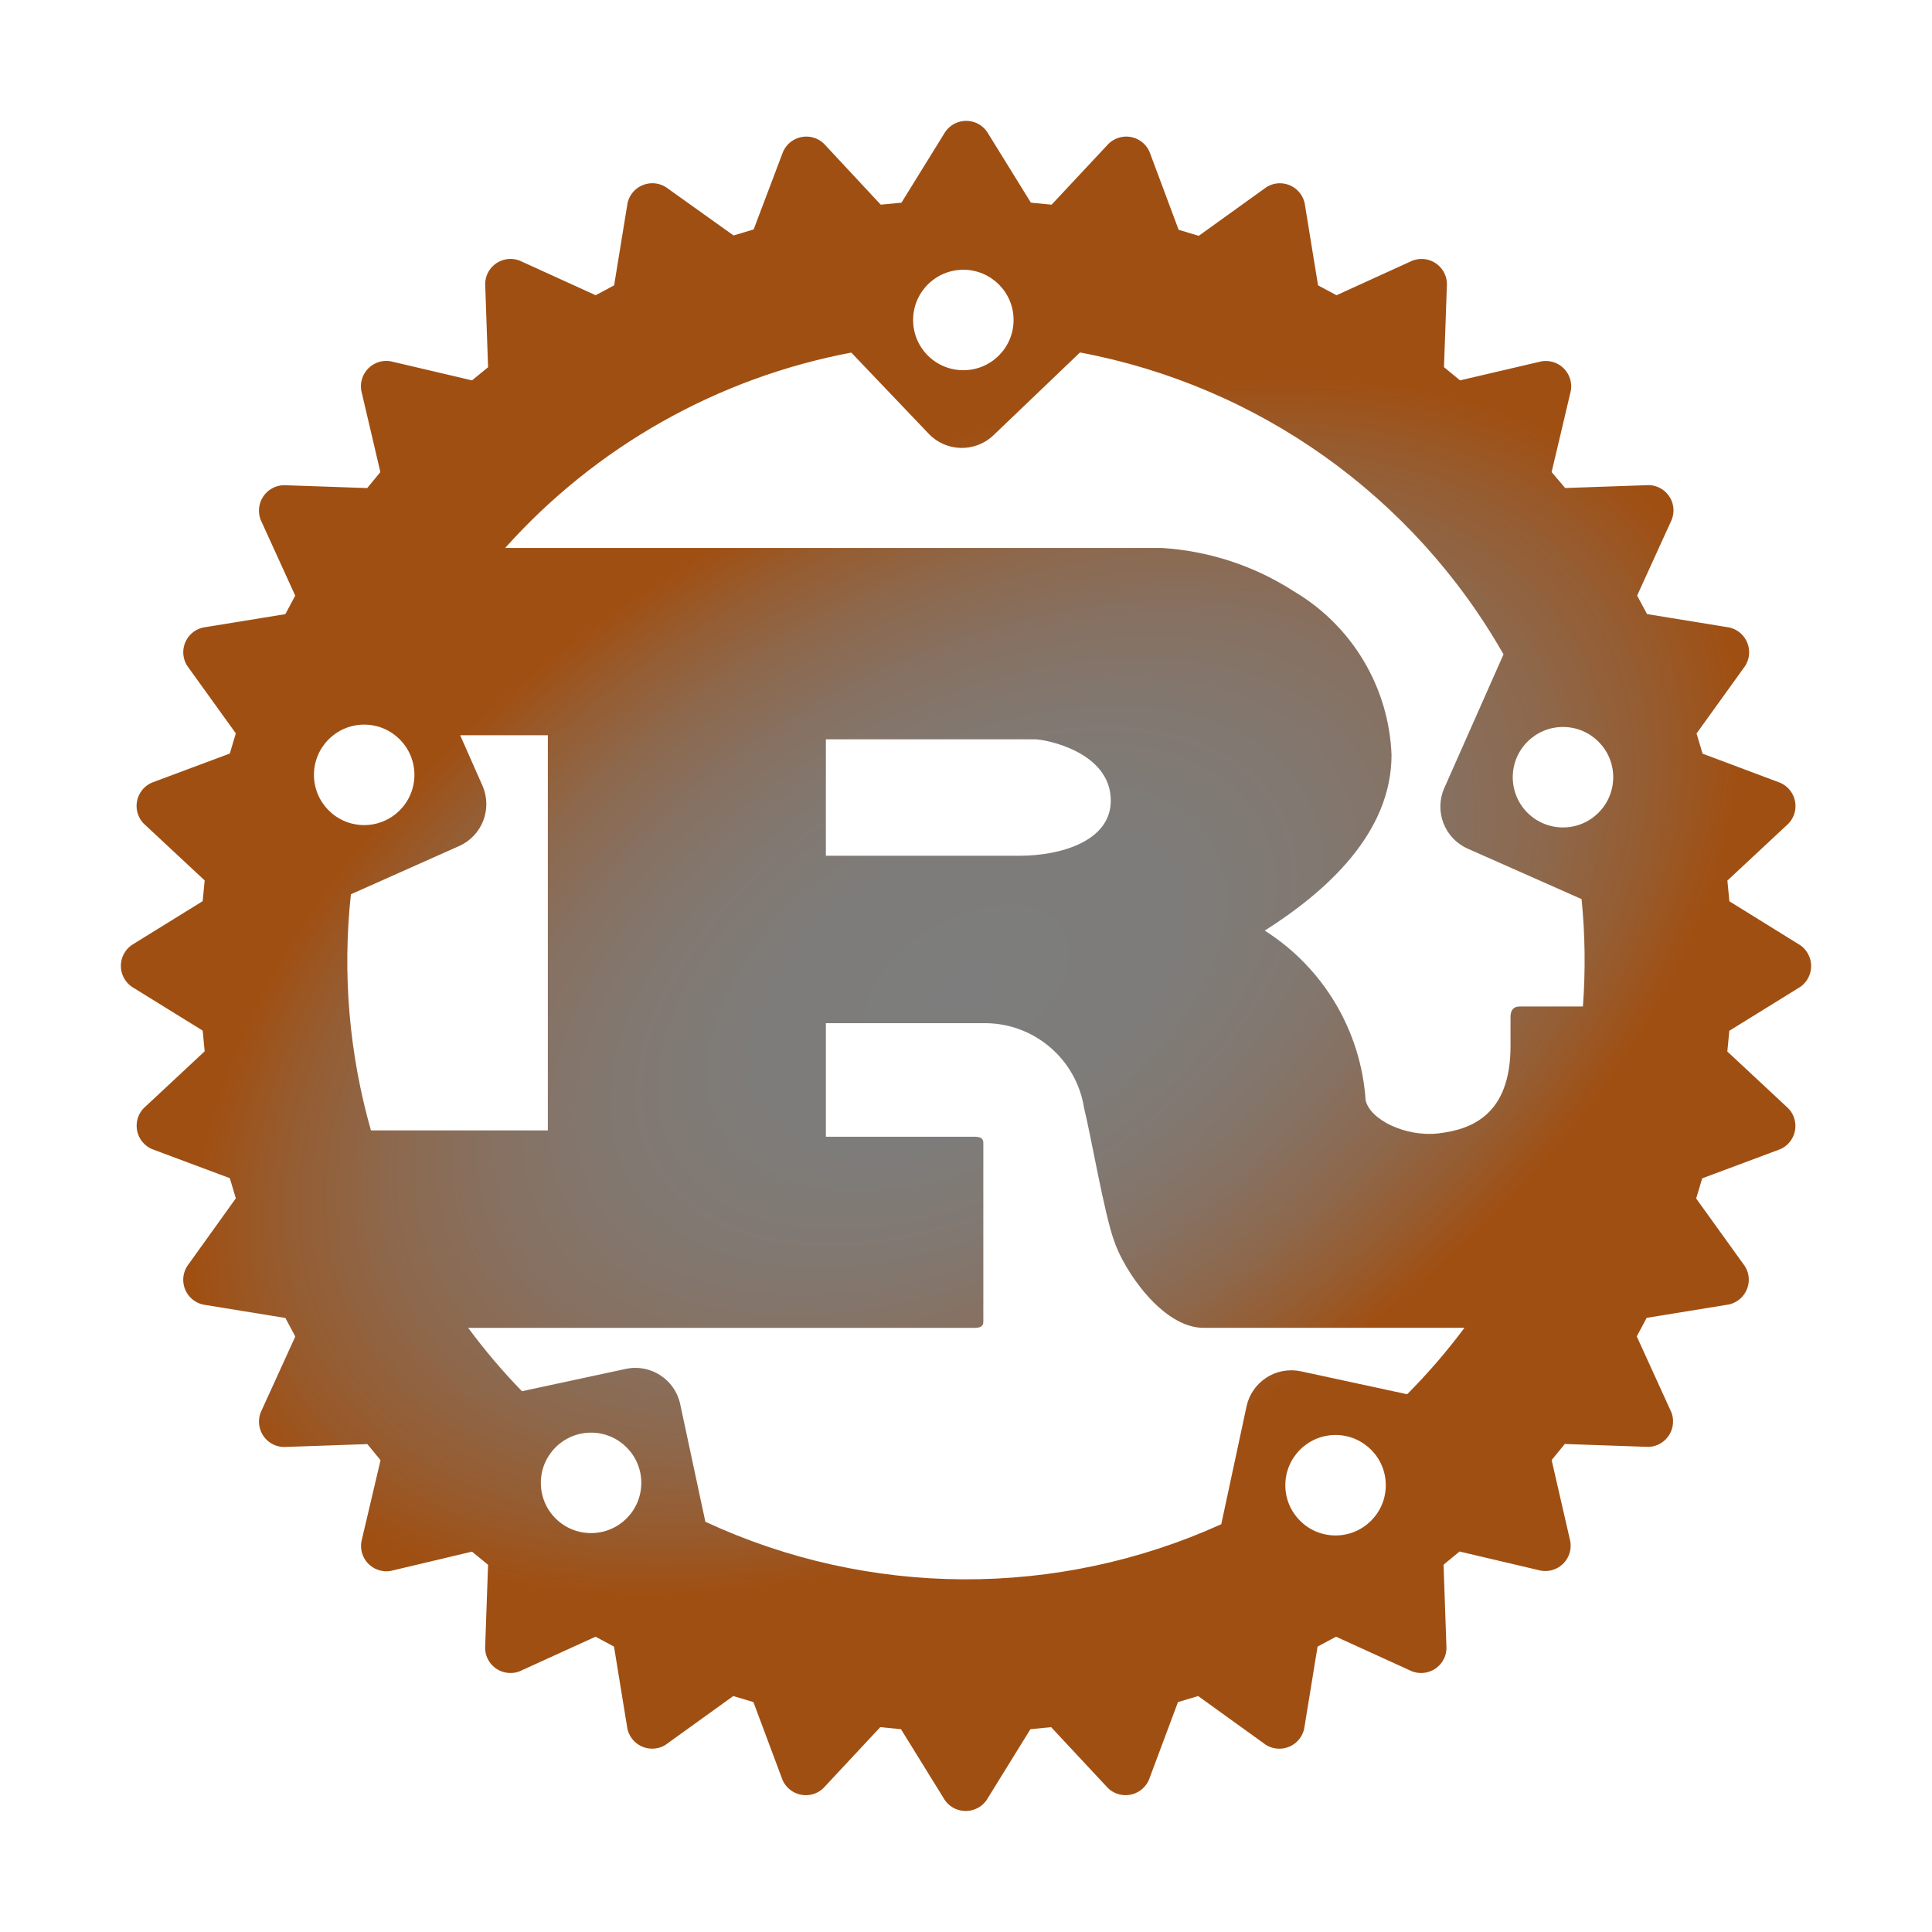
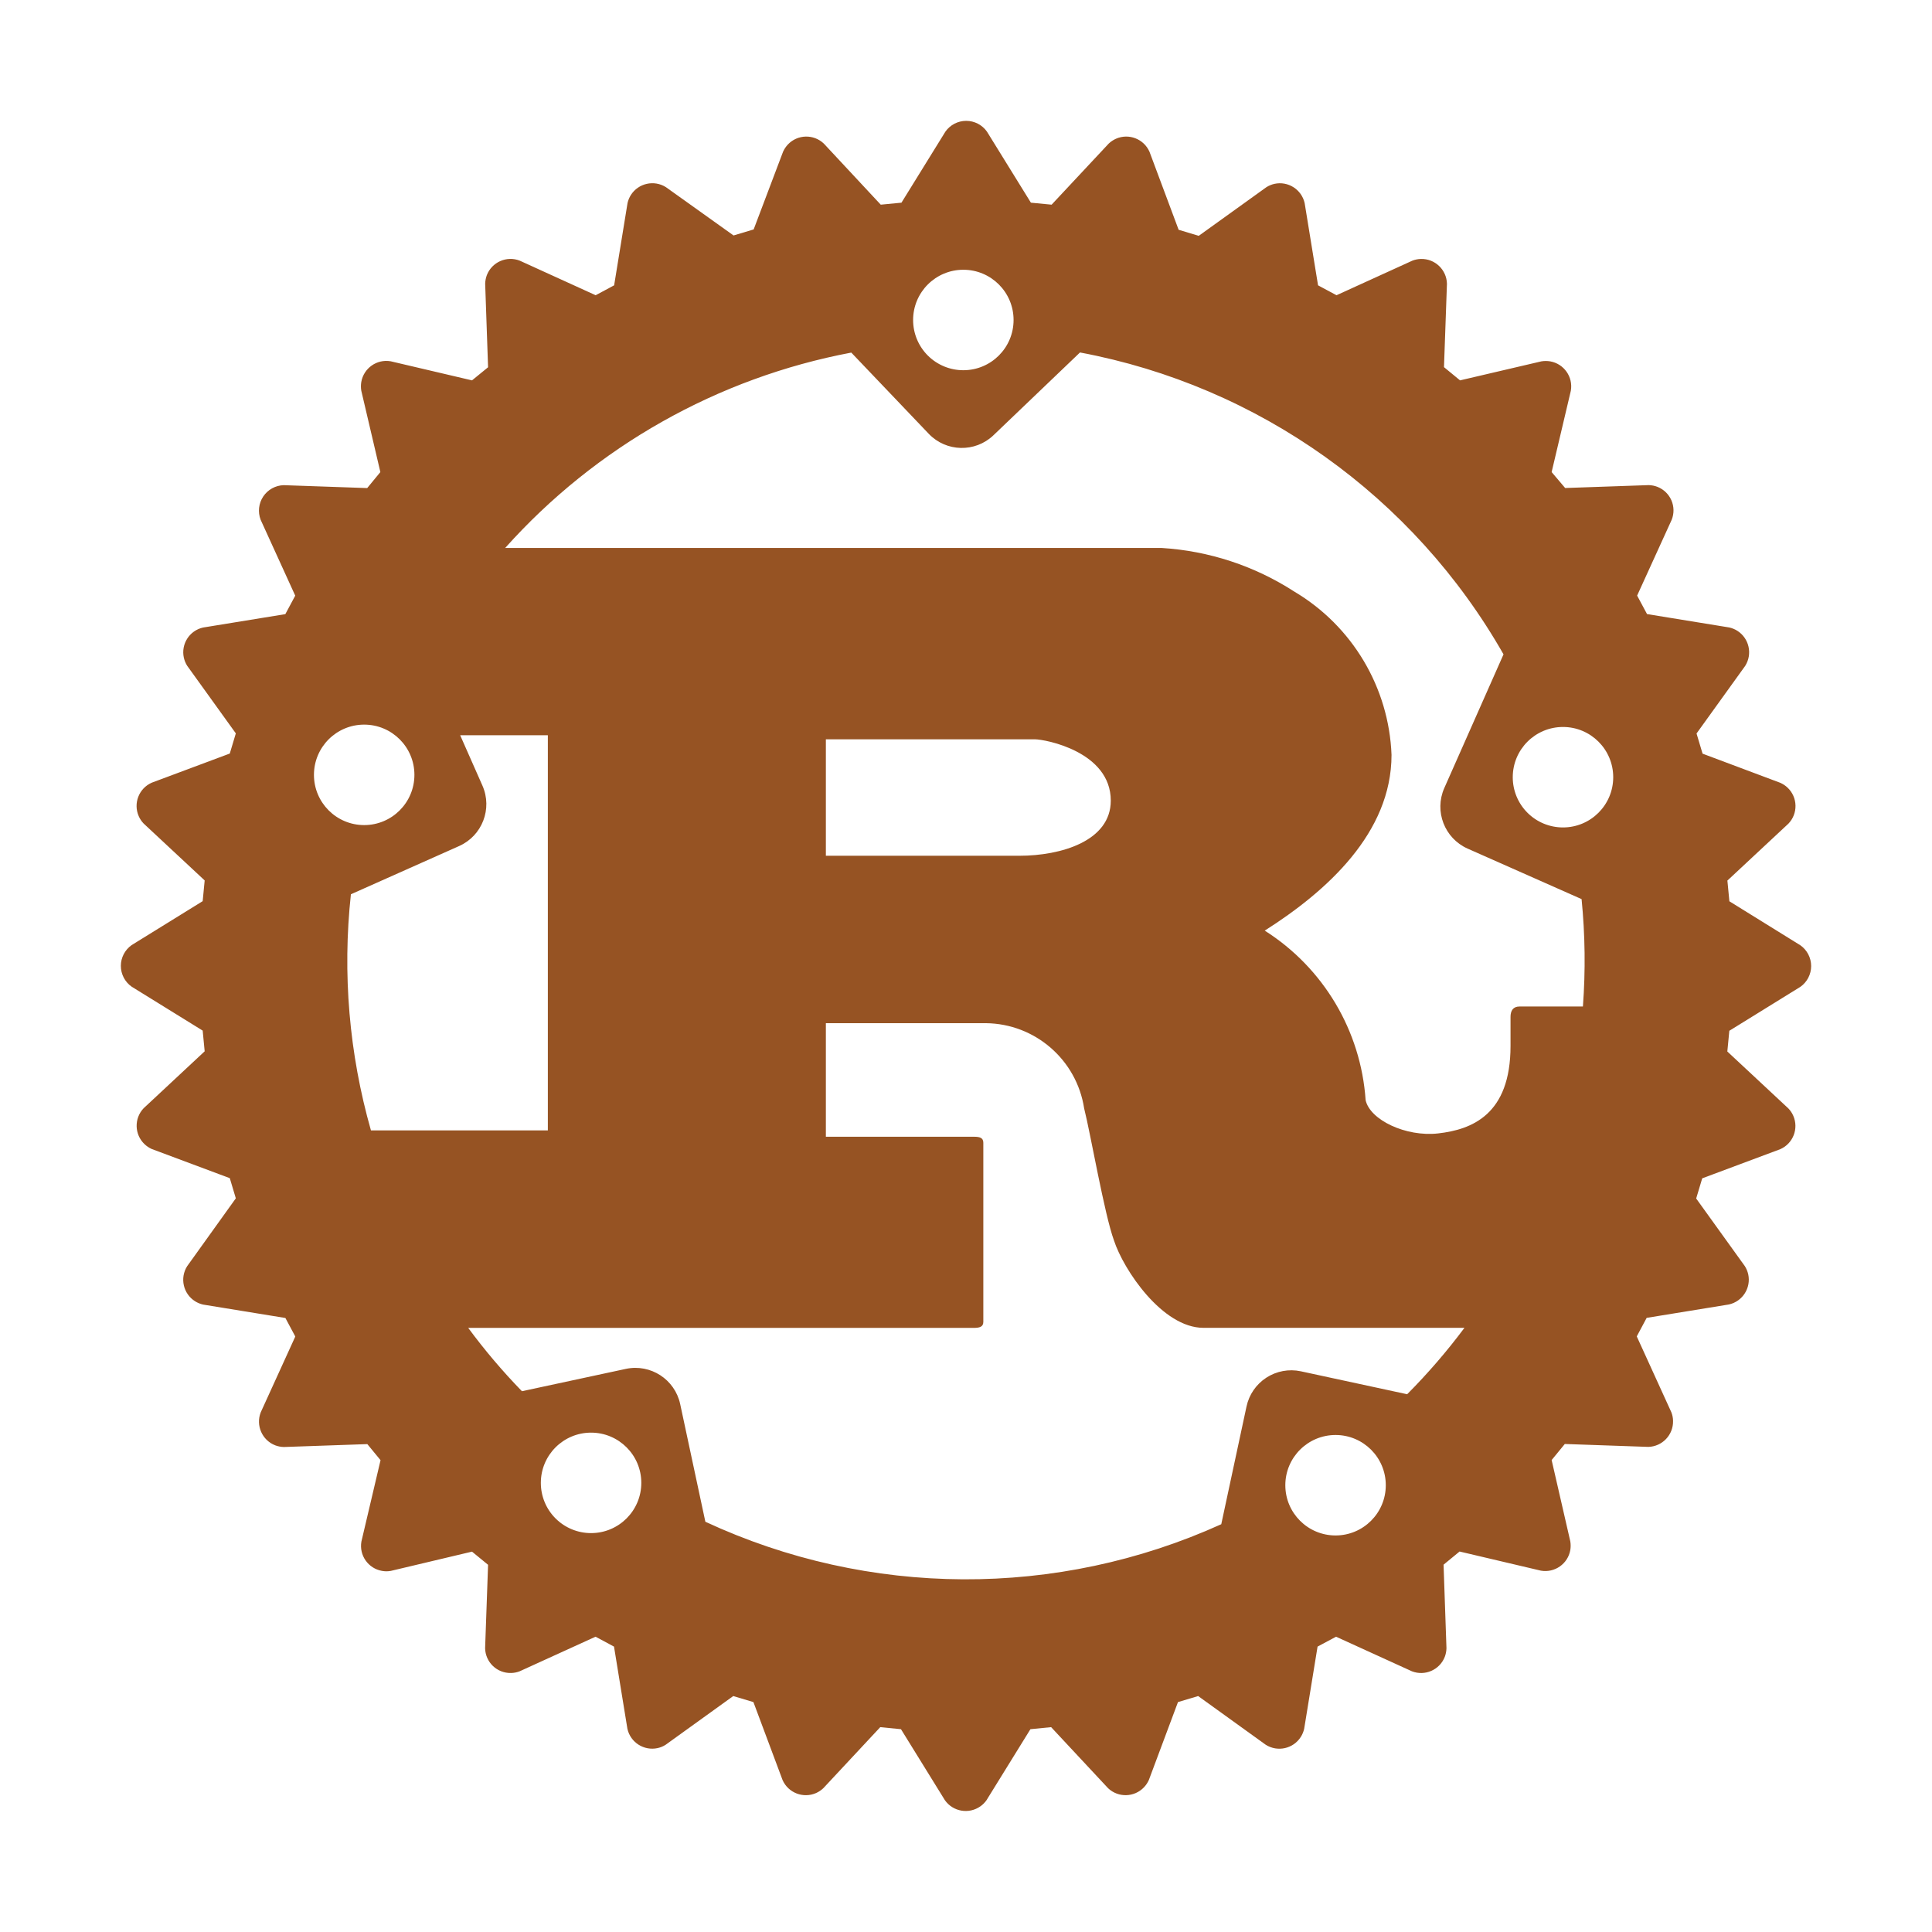
<svg xmlns="http://www.w3.org/2000/svg" viewBox="0 0 32 32">
-   <defs>
-     <radialGradient id="a" cx="-492.035" cy="-883.37" r="13.998" gradientTransform="matrix(0.866, -0.5, -0.3, -0.52, 177.106, -689.033)" gradientUnits="userSpaceOnUse">
-       <stop offset="0" stop-color="#7d7d7d" />
-       <stop offset="0.267" stop-color="#7e7c7a" />
-       <stop offset="0.45" stop-color="#817871" />
-       <stop offset="0.608" stop-color="#867162" />
-       <stop offset="0.753" stop-color="#8d684c" />
-       <stop offset="0.886" stop-color="#965c30" />
-       <stop offset="1" stop-color="#a04f12" />
-     </radialGradient>
-   </defs>
-   <path d="M15.124,5.3a.832.832,0,1,1,.832.832h0a.831.831,0,0,1-.832-.832M5.2,12.834a.832.832,0,1,1,.832.832h0a.832.832,0,0,1-.832-.832m19.856.039a.832.832,0,1,1,.832.832.831.831,0,0,1-.832-.832h0M7.605,14.013a.76.76,0,0,0,.386-1l-.369-.835H9.074v6.545H6.144a10.247,10.247,0,0,1-.332-3.911Zm6.074.161V12.245h3.458c.179,0,1.261.206,1.261,1.016,0,.672-.83.913-1.513.913ZM8.958,24.561a.832.832,0,1,1,.832.832.831.831,0,0,1-.832-.832h0m12.331.039a.832.832,0,1,1,.832.832.832.832,0,0,1-.832-.832h0m.257-1.887a.758.758,0,0,0-.9.584l-.418,1.949a10.249,10.249,0,0,1-8.545-.041l-.417-1.949a.759.759,0,0,0-.9-.583h0l-1.721.37a10.233,10.233,0,0,1-.89-1.049h8.374c.095,0,.158-.017.158-.1V18.928c0-.086-.063-.1-.158-.1h-2.45V16.947h2.649a1.665,1.665,0,0,1,1.629,1.412c.105.413.336,1.757.494,2.187.157.483.8,1.447,1.482,1.447h4.323a10.243,10.243,0,0,1-.949,1.1Zm4.65-7.821a10.261,10.261,0,0,1,.022,1.779H25.167c-.105,0-.148.069-.148.172v.483c0,1.136-.641,1.384-1.2,1.447-.535.06-1.128-.224-1.2-.551a3.616,3.616,0,0,0-1.671-2.808c1.03-.654,2.1-1.619,2.1-2.911A3.292,3.292,0,0,0,21.44,9.8a4.559,4.559,0,0,0-2.2-.724H8.367A10.246,10.246,0,0,1,14.1,5.84l1.282,1.344a.758.758,0,0,0,1.072.026h0l1.434-1.372a10.248,10.248,0,0,1,7.015,5l-.982,2.217a.761.761,0,0,0,.386,1Zm2.448.036-.033-.343,1.011-.943a.42.42,0,0,0-.013-.595.428.428,0,0,0-.121-.081L28.2,12.483l-.1-.334.806-1.12a.422.422,0,0,0-.13-.581.43.43,0,0,0-.133-.055l-1.363-.222-.164-.306.573-1.257a.419.419,0,0,0-.236-.544.426.426,0,0,0-.146-.029l-1.383.048L25.7,7.819l.318-1.347a.421.421,0,0,0-.343-.487.435.435,0,0,0-.144,0L24.183,6.3l-.266-.219L23.966,4.7a.421.421,0,0,0-.431-.411.426.426,0,0,0-.141.028l-1.257.573-.306-.164-.222-1.363a.421.421,0,0,0-.5-.318.43.43,0,0,0-.133.055l-1.121.806-.333-.1-.483-1.293a.421.421,0,0,0-.555-.215.442.442,0,0,0-.12.08L17.418,3.39l-.343-.033L16.347,2.18a.421.421,0,0,0-.688,0l-.728,1.177-.343.033-.943-1.012a.421.421,0,0,0-.595.015.442.442,0,0,0-.08.12L12.483,3.8l-.333.1-1.12-.8a.422.422,0,0,0-.581.13.43.43,0,0,0-.055.133l-.222,1.363-.306.164L8.608,4.317a.421.421,0,0,0-.544.239.444.444,0,0,0-.028.144l.048,1.383L7.818,6.3,6.471,5.984a.421.421,0,0,0-.487.343.435.435,0,0,0,0,.144L6.3,7.819l-.218.265L4.7,8.036a.422.422,0,0,0-.383.573L4.89,9.866l-.164.306-1.363.222a.42.42,0,0,0-.318.5.43.43,0,0,0,.055.133l.806,1.12-.1.334-1.293.483a.421.421,0,0,0-.215.555.414.414,0,0,0,.081.121l1.011.943-.033.343-1.177.728a.421.421,0,0,0,0,.688l1.177.728.033.343-1.011.943a.421.421,0,0,0,.015.595.436.436,0,0,0,.119.08l1.293.483.1.334L3.1,20.972a.421.421,0,0,0,.131.581.43.43,0,0,0,.133.055l1.363.222.164.307-.573,1.257a.422.422,0,0,0,.24.545.438.438,0,0,0,.143.028l1.383-.048.219.266-.317,1.348a.42.42,0,0,0,.341.486.4.4,0,0,0,.146,0L7.818,25.7l.266.218L8.035,27.3a.419.419,0,0,0,.429.41.413.413,0,0,0,.143-.028l1.257-.573.306.164.222,1.362a.421.421,0,0,0,.5.319.407.407,0,0,0,.133-.055l1.12-.807.334.1.483,1.292a.422.422,0,0,0,.556.214.436.436,0,0,0,.119-.08l.943-1.011.343.034.728,1.177a.422.422,0,0,0,.588.1.413.413,0,0,0,.1-.1l.728-1.177.343-.034.943,1.011a.421.421,0,0,0,.595-.015.436.436,0,0,0,.08-.119l.483-1.292.334-.1,1.12.807a.421.421,0,0,0,.581-.131.43.43,0,0,0,.055-.133l.222-1.362.306-.164,1.257.573a.421.421,0,0,0,.544-.239.438.438,0,0,0,.028-.143l-.048-1.384.265-.218,1.347.317a.421.421,0,0,0,.487-.34.447.447,0,0,0,0-.146L25.7,24.183l.218-.266,1.383.048a.421.421,0,0,0,.41-.431.4.4,0,0,0-.028-.142l-.573-1.257.164-.307,1.363-.222a.421.421,0,0,0,.319-.5.434.434,0,0,0-.056-.135l-.806-1.12.1-.334,1.293-.483a.42.42,0,0,0,.215-.554.414.414,0,0,0-.081-.121l-1.011-.943.033-.343,1.177-.728a.421.421,0,0,0,0-.688Z" style="fill:url(#a)" />
+   <path d="M15.124,5.3a.832.832,0,1,1,.832.832h0a.831.831,0,0,1-.832-.832M5.2,12.834a.832.832,0,1,1,.832.832h0a.832.832,0,0,1-.832-.832m19.856.039a.832.832,0,1,1,.832.832.831.831,0,0,1-.832-.832h0M7.605,14.013a.76.76,0,0,0,.386-1l-.369-.835H9.074v6.545H6.144a10.247,10.247,0,0,1-.332-3.911Zm6.074.161V12.245h3.458c.179,0,1.261.206,1.261,1.016,0,.672-.83.913-1.513.913ZM8.958,24.561a.832.832,0,1,1,.832.832.831.831,0,0,1-.832-.832h0m12.331.039a.832.832,0,1,1,.832.832.832.832,0,0,1-.832-.832h0m.257-1.887a.758.758,0,0,0-.9.584l-.418,1.949a10.249,10.249,0,0,1-8.545-.041l-.417-1.949a.759.759,0,0,0-.9-.583h0l-1.721.37a10.233,10.233,0,0,1-.89-1.049h8.374c.095,0,.158-.017.158-.1V18.928c0-.086-.063-.1-.158-.1h-2.45V16.947h2.649a1.665,1.665,0,0,1,1.629,1.412c.105.413.336,1.757.494,2.187.157.483.8,1.447,1.482,1.447h4.323a10.243,10.243,0,0,1-.949,1.1Zm4.65-7.821a10.261,10.261,0,0,1,.022,1.779H25.167c-.105,0-.148.069-.148.172v.483c0,1.136-.641,1.384-1.2,1.447-.535.06-1.128-.224-1.2-.551a3.616,3.616,0,0,0-1.671-2.808c1.03-.654,2.1-1.619,2.1-2.911A3.292,3.292,0,0,0,21.44,9.8a4.559,4.559,0,0,0-2.2-.724H8.367A10.246,10.246,0,0,1,14.1,5.84l1.282,1.344a.758.758,0,0,0,1.072.026h0l1.434-1.372a10.248,10.248,0,0,1,7.015,5l-.982,2.217a.761.761,0,0,0,.386,1Zm2.448.036-.033-.343,1.011-.943a.42.42,0,0,0-.013-.595.428.428,0,0,0-.121-.081L28.2,12.483l-.1-.334.806-1.12a.422.422,0,0,0-.13-.581.43.43,0,0,0-.133-.055l-1.363-.222-.164-.306.573-1.257a.419.419,0,0,0-.236-.544.426.426,0,0,0-.146-.029l-1.383.048L25.7,7.819l.318-1.347a.421.421,0,0,0-.343-.487.435.435,0,0,0-.144,0L24.183,6.3l-.266-.219L23.966,4.7a.421.421,0,0,0-.431-.411.426.426,0,0,0-.141.028l-1.257.573-.306-.164-.222-1.363a.421.421,0,0,0-.5-.318.43.43,0,0,0-.133.055l-1.121.806-.333-.1-.483-1.293a.421.421,0,0,0-.555-.215.442.442,0,0,0-.12.08L17.418,3.39l-.343-.033L16.347,2.18a.421.421,0,0,0-.688,0l-.728,1.177-.343.033-.943-1.012a.421.421,0,0,0-.595.015.442.442,0,0,0-.08.12L12.483,3.8l-.333.1-1.12-.8a.422.422,0,0,0-.581.13.43.43,0,0,0-.055.133l-.222,1.363-.306.164L8.608,4.317a.421.421,0,0,0-.544.239.444.444,0,0,0-.028.144l.048,1.383L7.818,6.3,6.471,5.984a.421.421,0,0,0-.487.343.435.435,0,0,0,0,.144L6.3,7.819l-.218.265L4.7,8.036a.422.422,0,0,0-.383.573L4.89,9.866l-.164.306-1.363.222a.42.42,0,0,0-.318.5.43.43,0,0,0,.055.133l.806,1.12-.1.334-1.293.483a.421.421,0,0,0-.215.555.414.414,0,0,0,.081.121l1.011.943-.033.343-1.177.728a.421.421,0,0,0,0,.688l1.177.728.033.343-1.011.943a.421.421,0,0,0,.015.595.436.436,0,0,0,.119.08l1.293.483.1.334L3.1,20.972a.421.421,0,0,0,.131.581.43.43,0,0,0,.133.055l1.363.222.164.307-.573,1.257a.422.422,0,0,0,.24.545.438.438,0,0,0,.143.028l1.383-.048.219.266-.317,1.348a.42.42,0,0,0,.341.486.4.4,0,0,0,.146,0L7.818,25.7l.266.218L8.035,27.3a.419.419,0,0,0,.429.41.413.413,0,0,0,.143-.028l1.257-.573.306.164.222,1.362a.421.421,0,0,0,.5.319.407.407,0,0,0,.133-.055l1.12-.807.334.1.483,1.292a.422.422,0,0,0,.556.214.436.436,0,0,0,.119-.08l.943-1.011.343.034.728,1.177a.422.422,0,0,0,.588.1.413.413,0,0,0,.1-.1l.728-1.177.343-.034.943,1.011a.421.421,0,0,0,.595-.015.436.436,0,0,0,.08-.119l.483-1.292.334-.1,1.12.807a.421.421,0,0,0,.581-.131.43.43,0,0,0,.055-.133l.222-1.362.306-.164,1.257.573a.421.421,0,0,0,.544-.239.438.438,0,0,0,.028-.143l-.048-1.384.265-.218,1.347.317a.421.421,0,0,0,.487-.34.447.447,0,0,0,0-.146L25.7,24.183l.218-.266,1.383.048a.421.421,0,0,0,.41-.431.4.4,0,0,0-.028-.142l-.573-1.257.164-.307,1.363-.222a.421.421,0,0,0,.319-.5.434.434,0,0,0-.056-.135l-.806-1.12.1-.334,1.293-.483a.42.42,0,0,0,.215-.554.414.414,0,0,0-.081-.121l-1.011-.943.033-.343,1.177-.728a.421.421,0,0,0,0-.688Z" style="fill:#965323" />
</svg>
